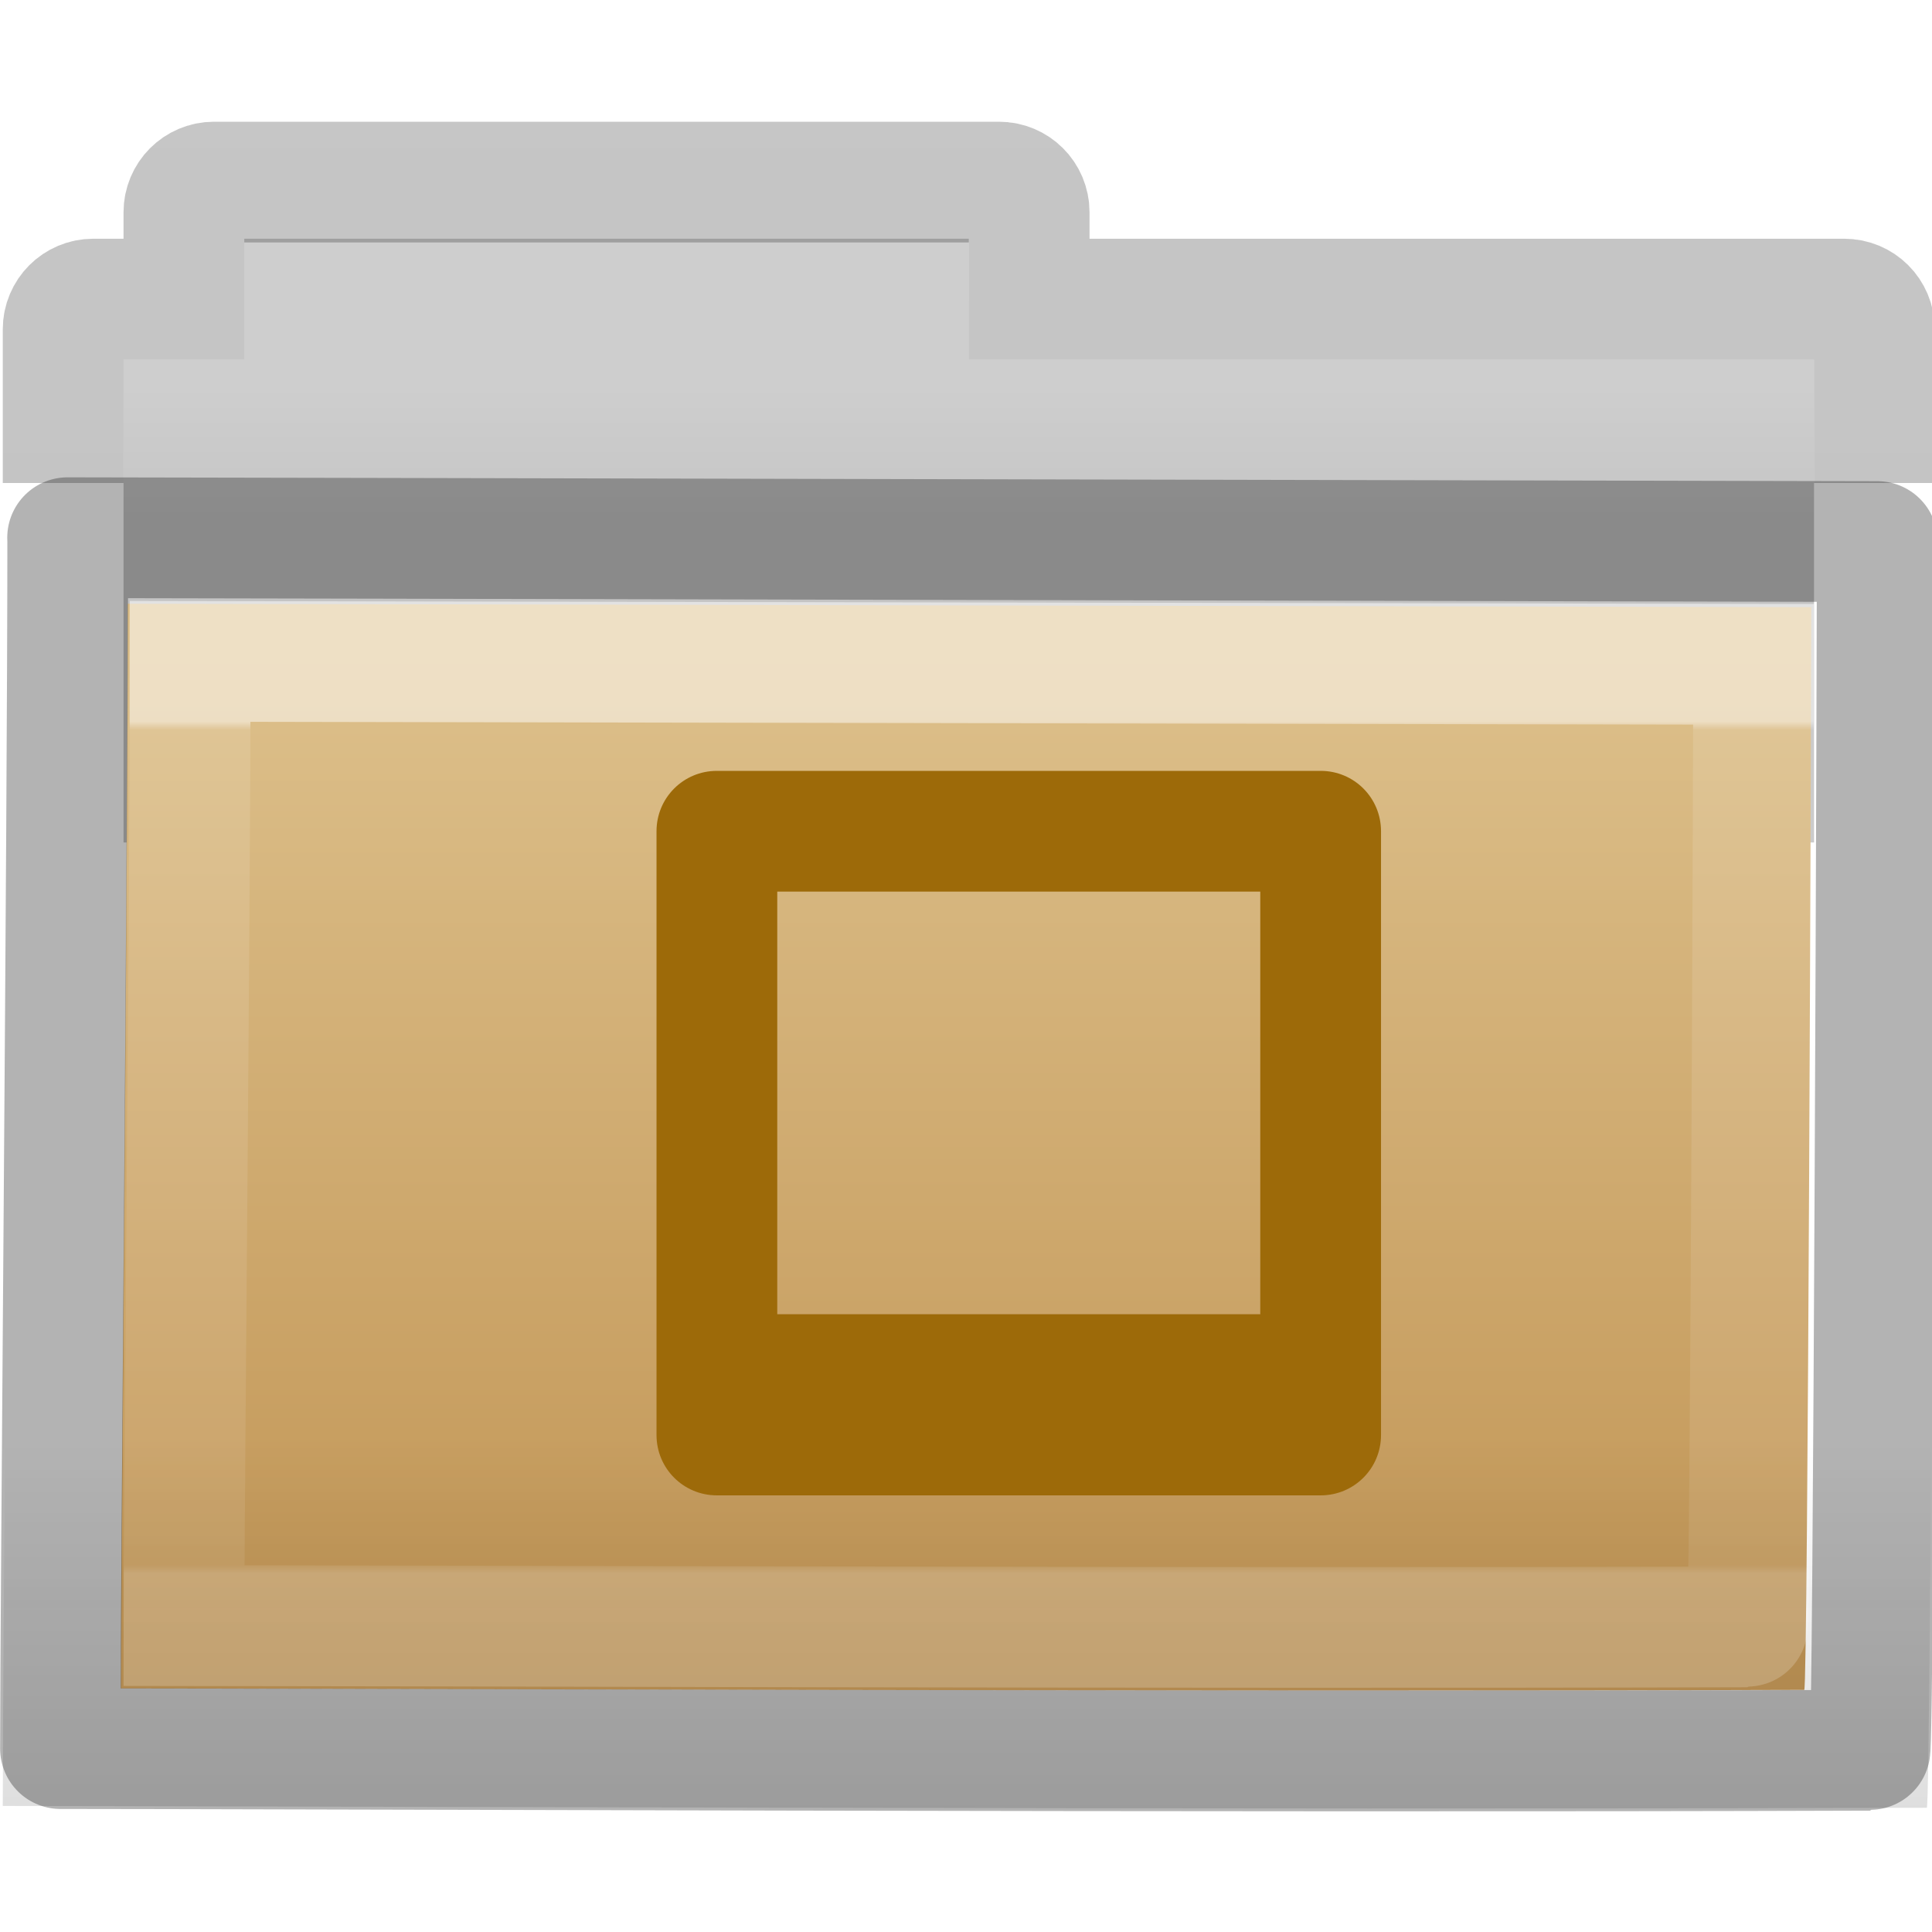
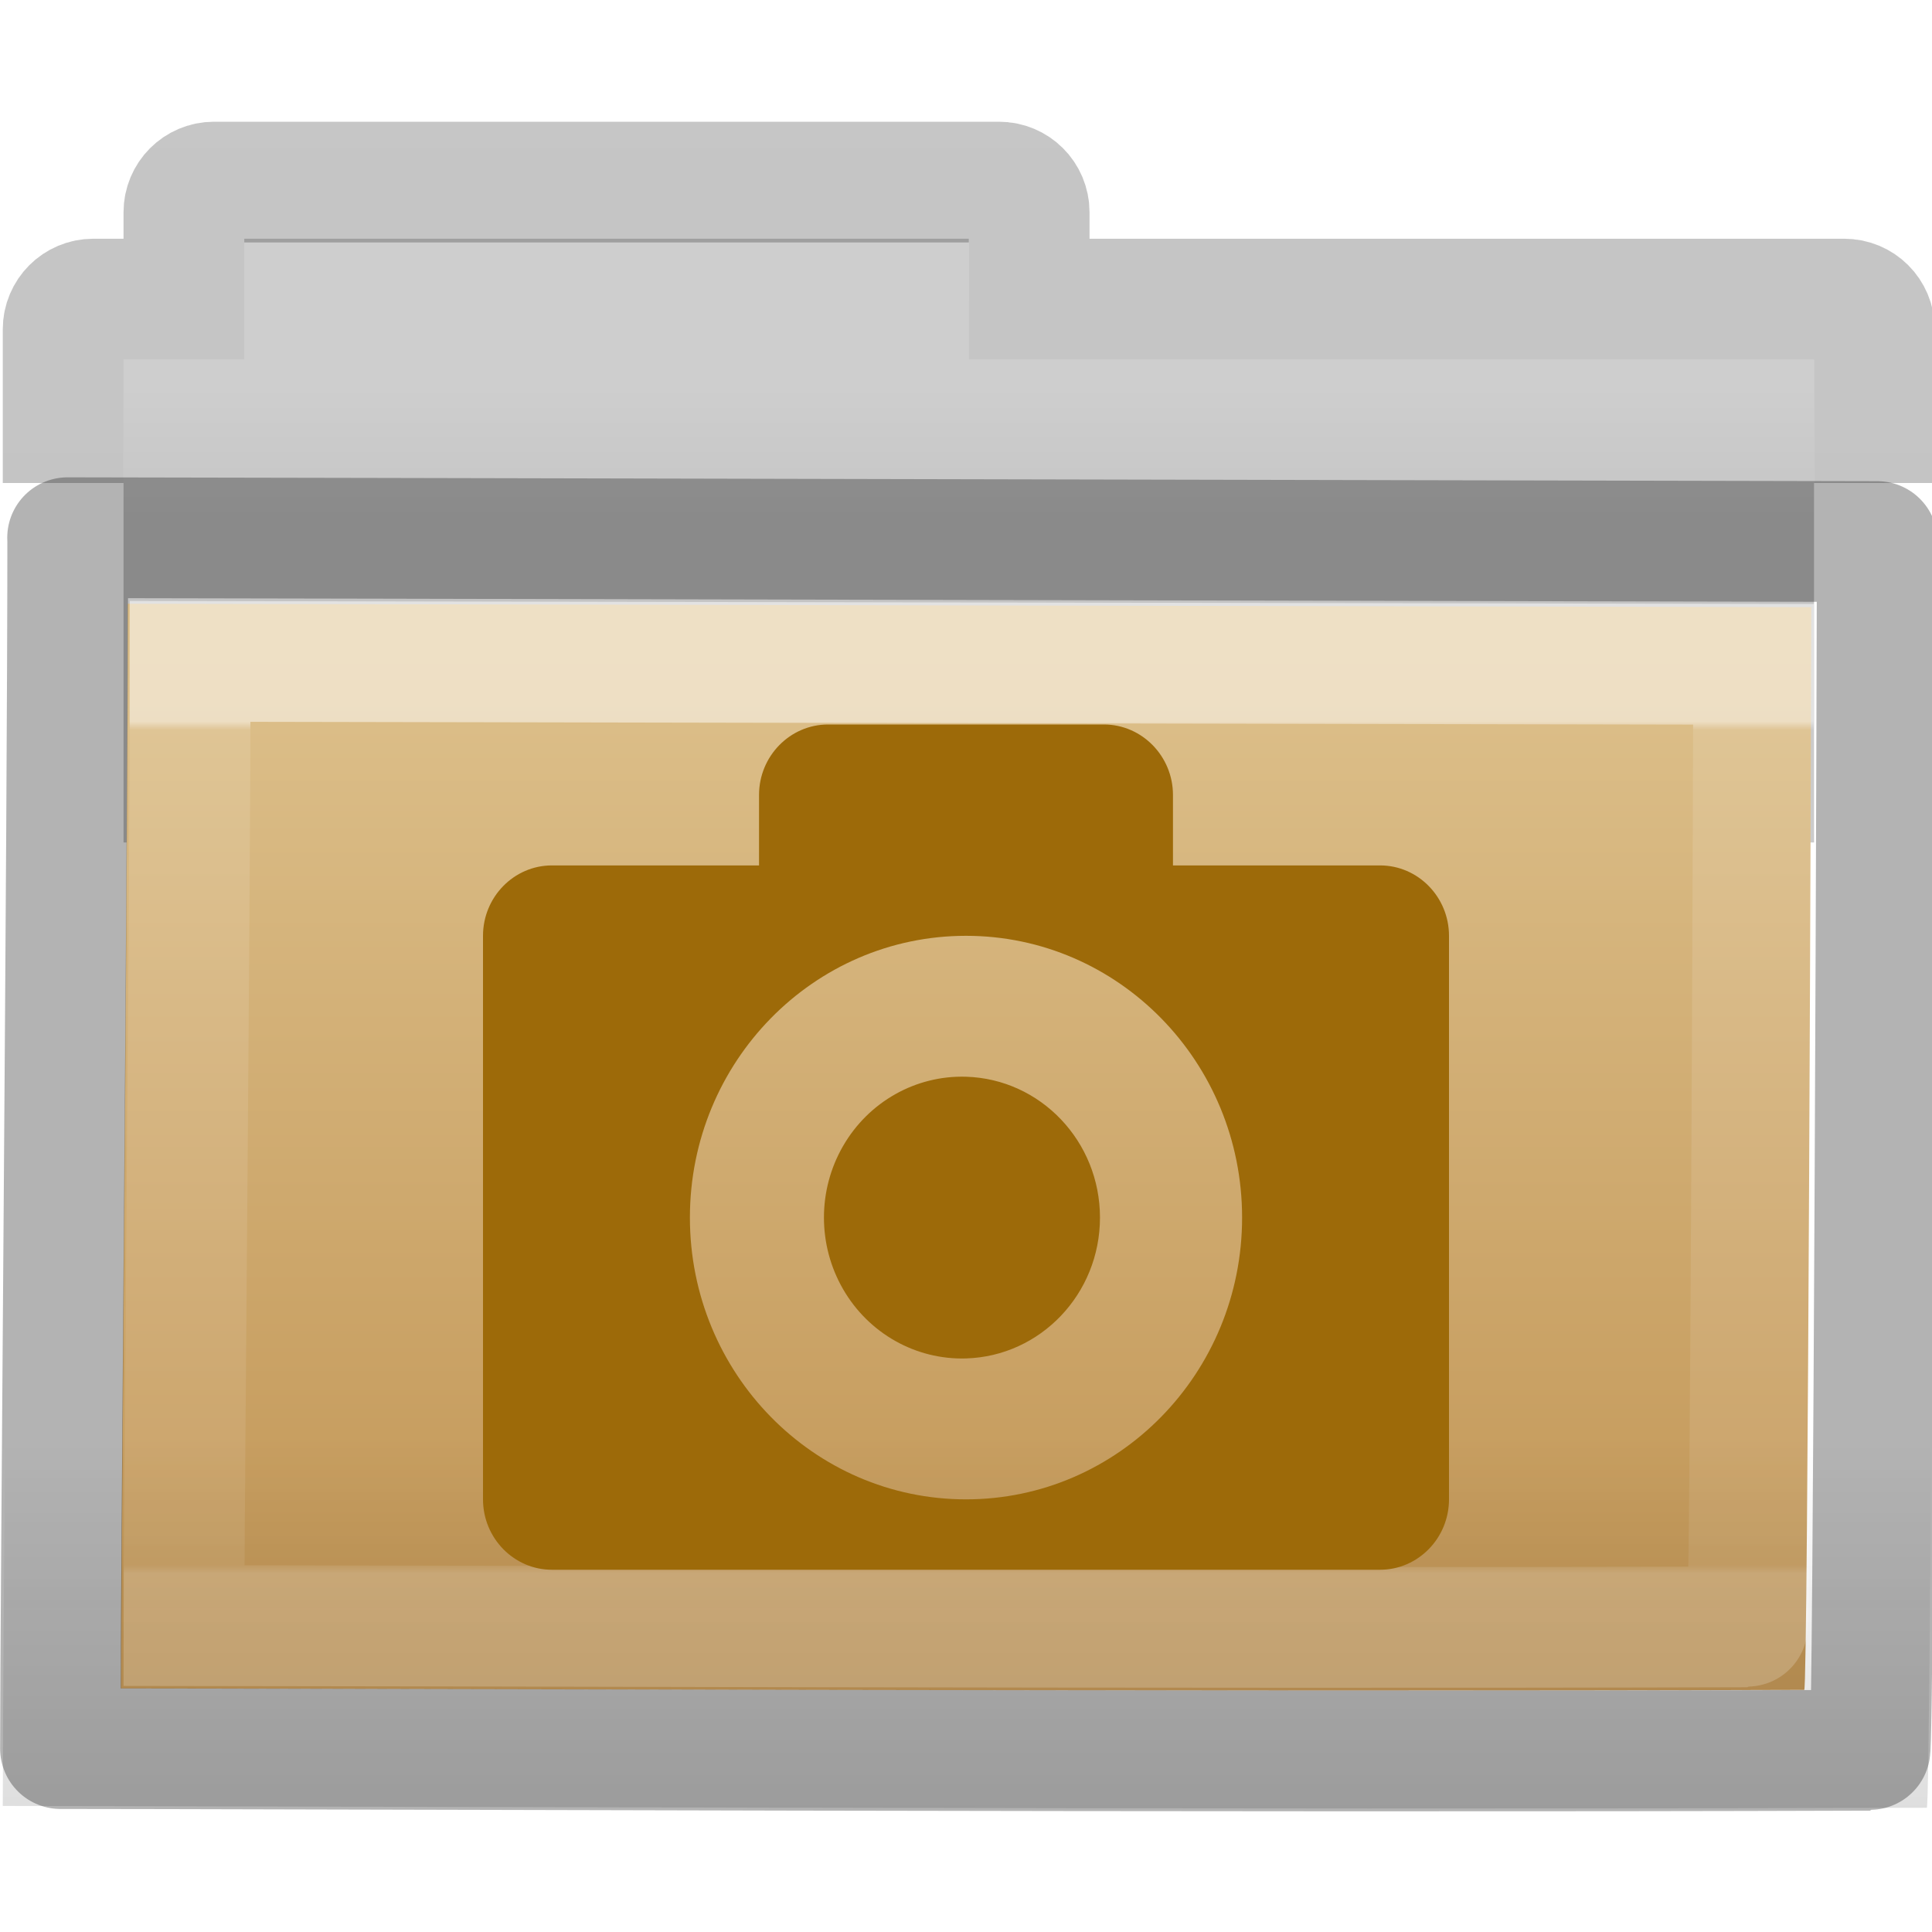
<svg xmlns="http://www.w3.org/2000/svg" xmlns:xlink="http://www.w3.org/1999/xlink" width="16px" height="16px" id="svg8860" version="1.1">
  <defs id="defs8862">
    <linearGradient xlink:href="#linearGradient3454-2-5-0-3-8" id="linearGradient10270-0" gradientUnits="userSpaceOnUse" gradientTransform="matrix(0.8918903,0,0,0.9404696,3.14398,5.346537)" x1="11.35" y1="0.667" x2="11.35" y2="8.172" />
    <linearGradient id="linearGradient3454-2-5-0-3-8">
      <stop offset="0" style="stop-color:#ffffff;stop-opacity:1" id="stop3456-4-9-38-1-9" />
      <stop offset="0.01" style="stop-color:#ffffff;stop-opacity:0.235" id="stop3458-39-80-3-5-6" />
      <stop offset="0.99" style="stop-color:#ffffff;stop-opacity:0.157" id="stop3460-7-0-2-4-4" />
      <stop offset="1" style="stop-color:#ffffff;stop-opacity:0.392" id="stop3462-0-9-8-7-8" />
    </linearGradient>
    <linearGradient xlink:href="#linearGradient6129-963-697-142-998-580-273-44-2-2-2" id="linearGradient10268-4" gradientUnits="userSpaceOnUse" gradientTransform="matrix(0.3815641,0,0,0.3289695,-18.24159,0.2821673)" x1="76.041" y1="49.372" x2="76.041" y2="35.431" />
    <linearGradient id="linearGradient6129-963-697-142-998-580-273-44-2-2-2">
      <stop id="stop2661-01-6-2-4" style="stop-color:#0a0a0a;stop-opacity:0.498" offset="0" />
      <stop id="stop2663-64-5-5-3" style="stop-color:#0a0a0a;stop-opacity:0" offset="1" />
    </linearGradient>
    <linearGradient xlink:href="#linearGradient4291" id="linearGradient10262-3" gradientUnits="userSpaceOnUse" gradientTransform="matrix(0.3101469,0,0,0.3059104,-15.36293,0.4694318)" x1="84.309" y1="16.111" x2="84.309" y2="42.924" />
    <linearGradient id="linearGradient4632-0-6-4-4">
      <stop style="stop-color:#aacb7d;stop-opacity:1;" offset="0" id="stop4634-4-4-7-5" />
      <stop style="stop-color:#709937;stop-opacity:1;" offset="1" id="stop4636-3-1-5-4" />
    </linearGradient>
    <linearGradient y2="2.061" x2="-51.786" y1="53.514" x1="-51.786" gradientTransform="matrix(0.3107004,0,0,0.2748939,20.17717,-0.1031627)" gradientUnits="userSpaceOnUse" id="linearGradient10473-4-0" xlink:href="#linearGradient3104-8-8-97-4-6-11-5-5-4-4" />
    <linearGradient id="linearGradient3104-8-8-97-4-6-11-5-5-4-4">
      <stop offset="0" style="stop-color:#000000;stop-opacity:0.322" id="stop3106-5-4-3-5-0-2-1-0-7-7" />
      <stop offset="1" style="stop-color:#000000;stop-opacity:0.278" id="stop3108-4-3-7-8-2-0-7-9-0-6" />
    </linearGradient>
    <linearGradient id="linearGradient4346">
      <stop id="stop4348" style="stop-color:#cecece;stop-opacity:1" offset="0" />
      <stop id="stop4350" style="stop-color:#c4c4c4;stop-opacity:1" offset="1" />
    </linearGradient>
    <linearGradient y2="15.385" x2="62.989" y1="11.645" x1="62.989" gradientTransform="matrix(0.3333333,0,0,0.3297102,-17.44063,-0.6478427)" gradientUnits="userSpaceOnUse" id="linearGradient8858" xlink:href="#linearGradient4346" />
    <linearGradient y2="119.06" x2="-91" y1="44" x1="-91" gradientTransform="matrix(0.7258065,0,0,0.7451619,87.15726,-7.159588)" gradientUnits="userSpaceOnUse" id="linearGradient5883" xlink:href="#linearGradient4632-0-6-4" />
    <linearGradient id="linearGradient4632-0-6-4">
      <stop id="stop4634-4-4-7" offset="0" style="stop-color:#55a7f3;stop-opacity:1;" />
      <stop id="stop4636-3-1-5" offset="1" style="stop-color:#1374cf;stop-opacity:1;" />
    </linearGradient>
    <linearGradient y2="44.261" x2="97.539" y1="8.81" x1="97.539" gradientTransform="matrix(1.934885,0,0,1.921143,-138.3988,-32.20559)" gradientUnits="userSpaceOnUse" id="linearGradient5873" xlink:href="#linearGradient9235" />
    <linearGradient id="linearGradient9235">
      <stop offset="0" style="stop-color:#ffffff;stop-opacity:1" id="stop9237" />
      <stop offset="0.109" style="stop-color:#ffffff;stop-opacity:0.235" id="stop9239" />
      <stop offset="0.979" style="stop-color:#ffffff;stop-opacity:0.157" id="stop9241" />
      <stop offset="1" style="stop-color:#ffffff;stop-opacity:0.392" id="stop9243" />
    </linearGradient>
    <linearGradient xlink:href="#linearGradient6129-963-697-142-998-580-273-44-2-2-2" id="linearGradient5887" gradientUnits="userSpaceOnUse" gradientTransform="matrix(2.204126,0,0,1.953124,-25.37361,-54.89143)" x1="22.935" y1="49.629" x2="22.935" y2="36.599" />
    <linearGradient xlink:href="#linearGradient4632-0-6-4-6" id="linearGradient5883-3" gradientUnits="userSpaceOnUse" gradientTransform="matrix(0.7258065,0,0,0.7451619,127.1654,-61.97781)" x1="-91" y1="44" x2="-91" y2="119.06" />
    <linearGradient id="linearGradient4632-0-6-4-6">
      <stop style="stop-color:#0fbb68;stop-opacity:1" offset="0" id="stop4634-4-4-7-7" />
      <stop style="stop-color:#0c7643;stop-opacity:1" offset="1" id="stop4636-3-1-5-5" />
    </linearGradient>
    <linearGradient xlink:href="#linearGradient4291" id="linearGradient10262-3-3" gradientUnits="userSpaceOnUse" gradientTransform="matrix(0.3101469,0,0,0.3059104,-43.22734,-15.87803)" x1="84.309" y1="16.111" x2="84.309" y2="42.924" />
    <linearGradient id="linearGradient4291">
      <stop id="stop4293" offset="0" style="stop-color:#ddc08b;stop-opacity:1" />
      <stop id="stop4295" offset="1" style="stop-color:#c29656;stop-opacity:1" />
    </linearGradient>
  </defs>
  <g id="layer1">
    <path style="color:#000000;fill:url(#linearGradient8858);fill-opacity:1;fill-rule:nonzero;stroke:none;stroke-width:1;marker:none;visibility:visible;display:inline;overflow:visible;enable-background:accumulate" d="m 2.023,1.977 0,1 -1,0 0,4 14,0 0,-4 -7,0 0,-1 -6,0 z" id="rect4170-0" />
    <path style="color:#000000;display:inline;overflow:visible;visibility:visible;opacity:0.8;fill:none;stroke:url(#linearGradient10473-4-0);stroke-width:1;stroke-linecap:butt;stroke-linejoin:miter;stroke-miterlimit:4;stroke-dasharray:none;stroke-dashoffset:0;stroke-opacity:1;marker:none;enable-background:accumulate" d="M 15.523,4 V 2.727 c 0,-0.139 -0.112,-0.25 -0.25,-0.25 h -6.75 v -0.719 c 0,-0.139 -0.112,-0.25 -0.25,-0.25 h -6.5 c -0.139,0 -0.25,0.112 -0.25,0.25 v 0.719 h -0.75 c -0.139,0 -0.25,0.112 -0.25,0.25 V 4" id="rect4170" />
    <path d="M 1.056,5 C 1.76,5 14.454,5.028 15,5.028 15,5.582 14.973,13.995 14.942,13.995 10.048,14.011 2.425,13.983 1,13.983 1,12.937 1.056,7.152 1.056,5 z" id="rect3086" style="color:#000000;fill:url(#linearGradient10262-3);fill-opacity:1.0;fill-rule:nonzero;stroke:none;stroke-width:1;marker:none;visibility:visible;display:inline;overflow:visible;enable-background:accumulate" />
    <path d="m 0.087,3.977 c 0.805,0 15.312,0.034 15.936,0.034 0,0.677 -0.03,10.96 -0.066,10.96 -5.593,0.02 -14.305,-0.015 -15.934,-0.015 0,-1.278 0.064,-8.348 0.064,-10.979 z" id="rect3086-1" style="color:#000000;display:inline;overflow:visible;visibility:visible;opacity:0.4;fill:url(#linearGradient10268-4);fill-opacity:1;fill-rule:nonzero;stroke:none;stroke-width:1;marker:none;enable-background:accumulate" />
    <path d="m 1.575,5.477 c 0.654,0 12.441,0.025 12.948,0.025 0,0.493 -0.025,7.971 -0.054,7.971 -4.545,0.014 -11.623,-0.011 -12.946,-0.011 0,-0.93 0.052,-6.071 0.052,-7.985 z" id="rect3086-9" style="color:#000000;display:inline;overflow:visible;visibility:visible;opacity:0.5;fill:none;stroke:url(#linearGradient10270-0);stroke-width:1;stroke-linecap:round;stroke-linejoin:miter;stroke-miterlimit:4;stroke-dasharray:none;stroke-dashoffset:0;stroke-opacity:1;marker:none;enable-background:accumulate" />
    <path d="m 0.56,4.453 c 0.757,0 14.4,0.032 14.987,0.032 0,0.619 -0.029,10.01 -0.062,10.01 -5.26,0.018 -13.453,-0.014 -14.984,-0.014 0,-1.167 0.06,-7.625 0.06,-10.027 z" id="rect3086-0" style="opacity:0.3;color:#000000;fill:none;stroke:#000000;stroke-width:1;stroke-linecap:round;stroke-linejoin:round;stroke-miterlimit:4;stroke-opacity:1;stroke-dasharray:none;stroke-dashoffset:0;marker:none;visibility:visible;display:inline;overflow:visible;enable-background:accumulate" />
  </g>
-   <path style="fill:#9d6a09;fill-opacity:1;fill-rule:nonzero;stroke:none;stroke-width:0.24" id="rect4703" d="m 5.937,6.384 c -0.277,0 -0.5,0.223 -0.5,0.5 v 5 c 0,0.277 0.223,0.5 0.5,0.5 H 10.937 c 0.277,0 0.5,-0.223 0.5,-0.5 V 6.884 c 0,-0.277 -0.223,-0.5 -0.5,-0.5 z m 0.5,1 H 10.437 V 10.884 H 6.437 Z" />
+   <path style="color:#bebebe;overflow:visible;fill:#9d6a09;fill-opacity:1;stroke-width:0.577;marker:none" d="m 6.857,6 c -0.314,0 -0.571,0.262 -0.571,0.583 V 7.167 H 4.571 C 4.256,7.167 4,7.429 4,7.75 v 4.667 C 4,12.738 4.256,13 4.571,13 H 11.429 C 11.744,13 12,12.738 12,12.417 V 7.75 c 10e-7,-0.321 -0.256,-0.583 -0.571,-0.583 H 9.714 V 6.583 C 9.714,6.263 9.457,6 9.143,6 Z M 8,7.75 A 2.286,2.333 0 1 1 8,12.417 2.286,2.333 0 0 1 8,7.75 Z M 8,8.917 A 1.143,1.167 0 1 0 8,11.25 1.143,1.167 0 0 0 8,8.917 Z" overflow="visible" id="path2" />
</svg>
